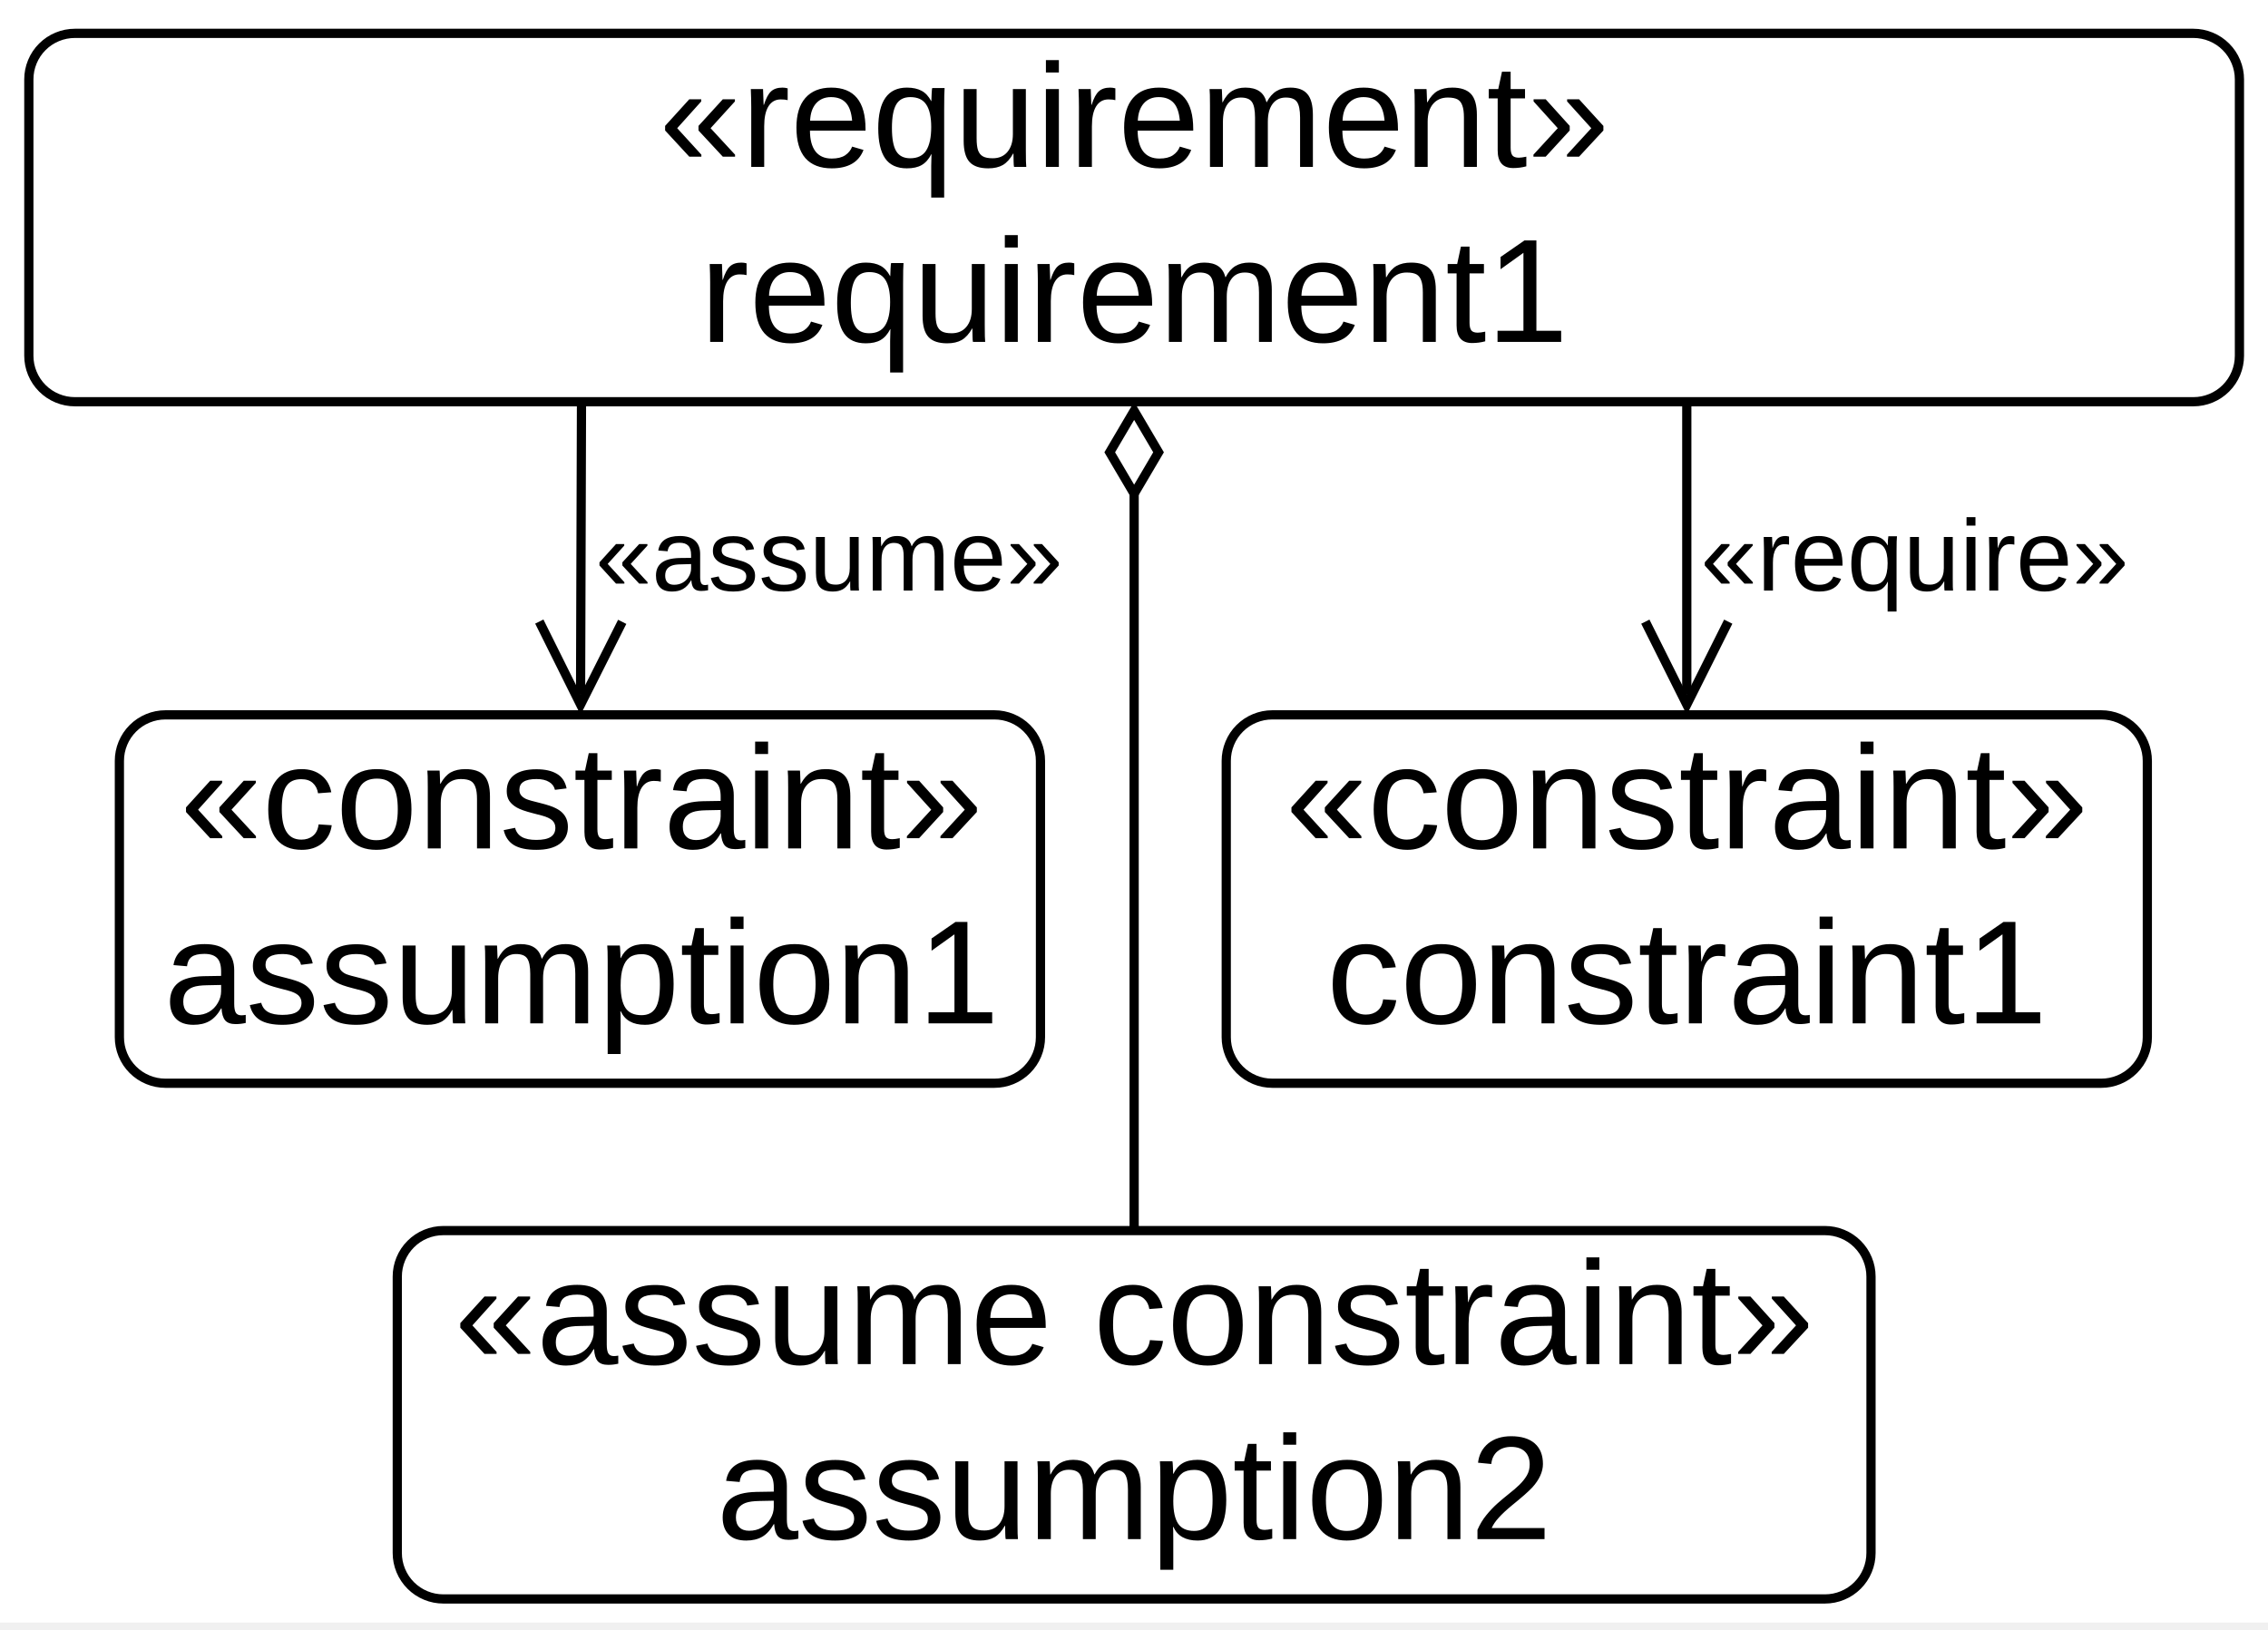
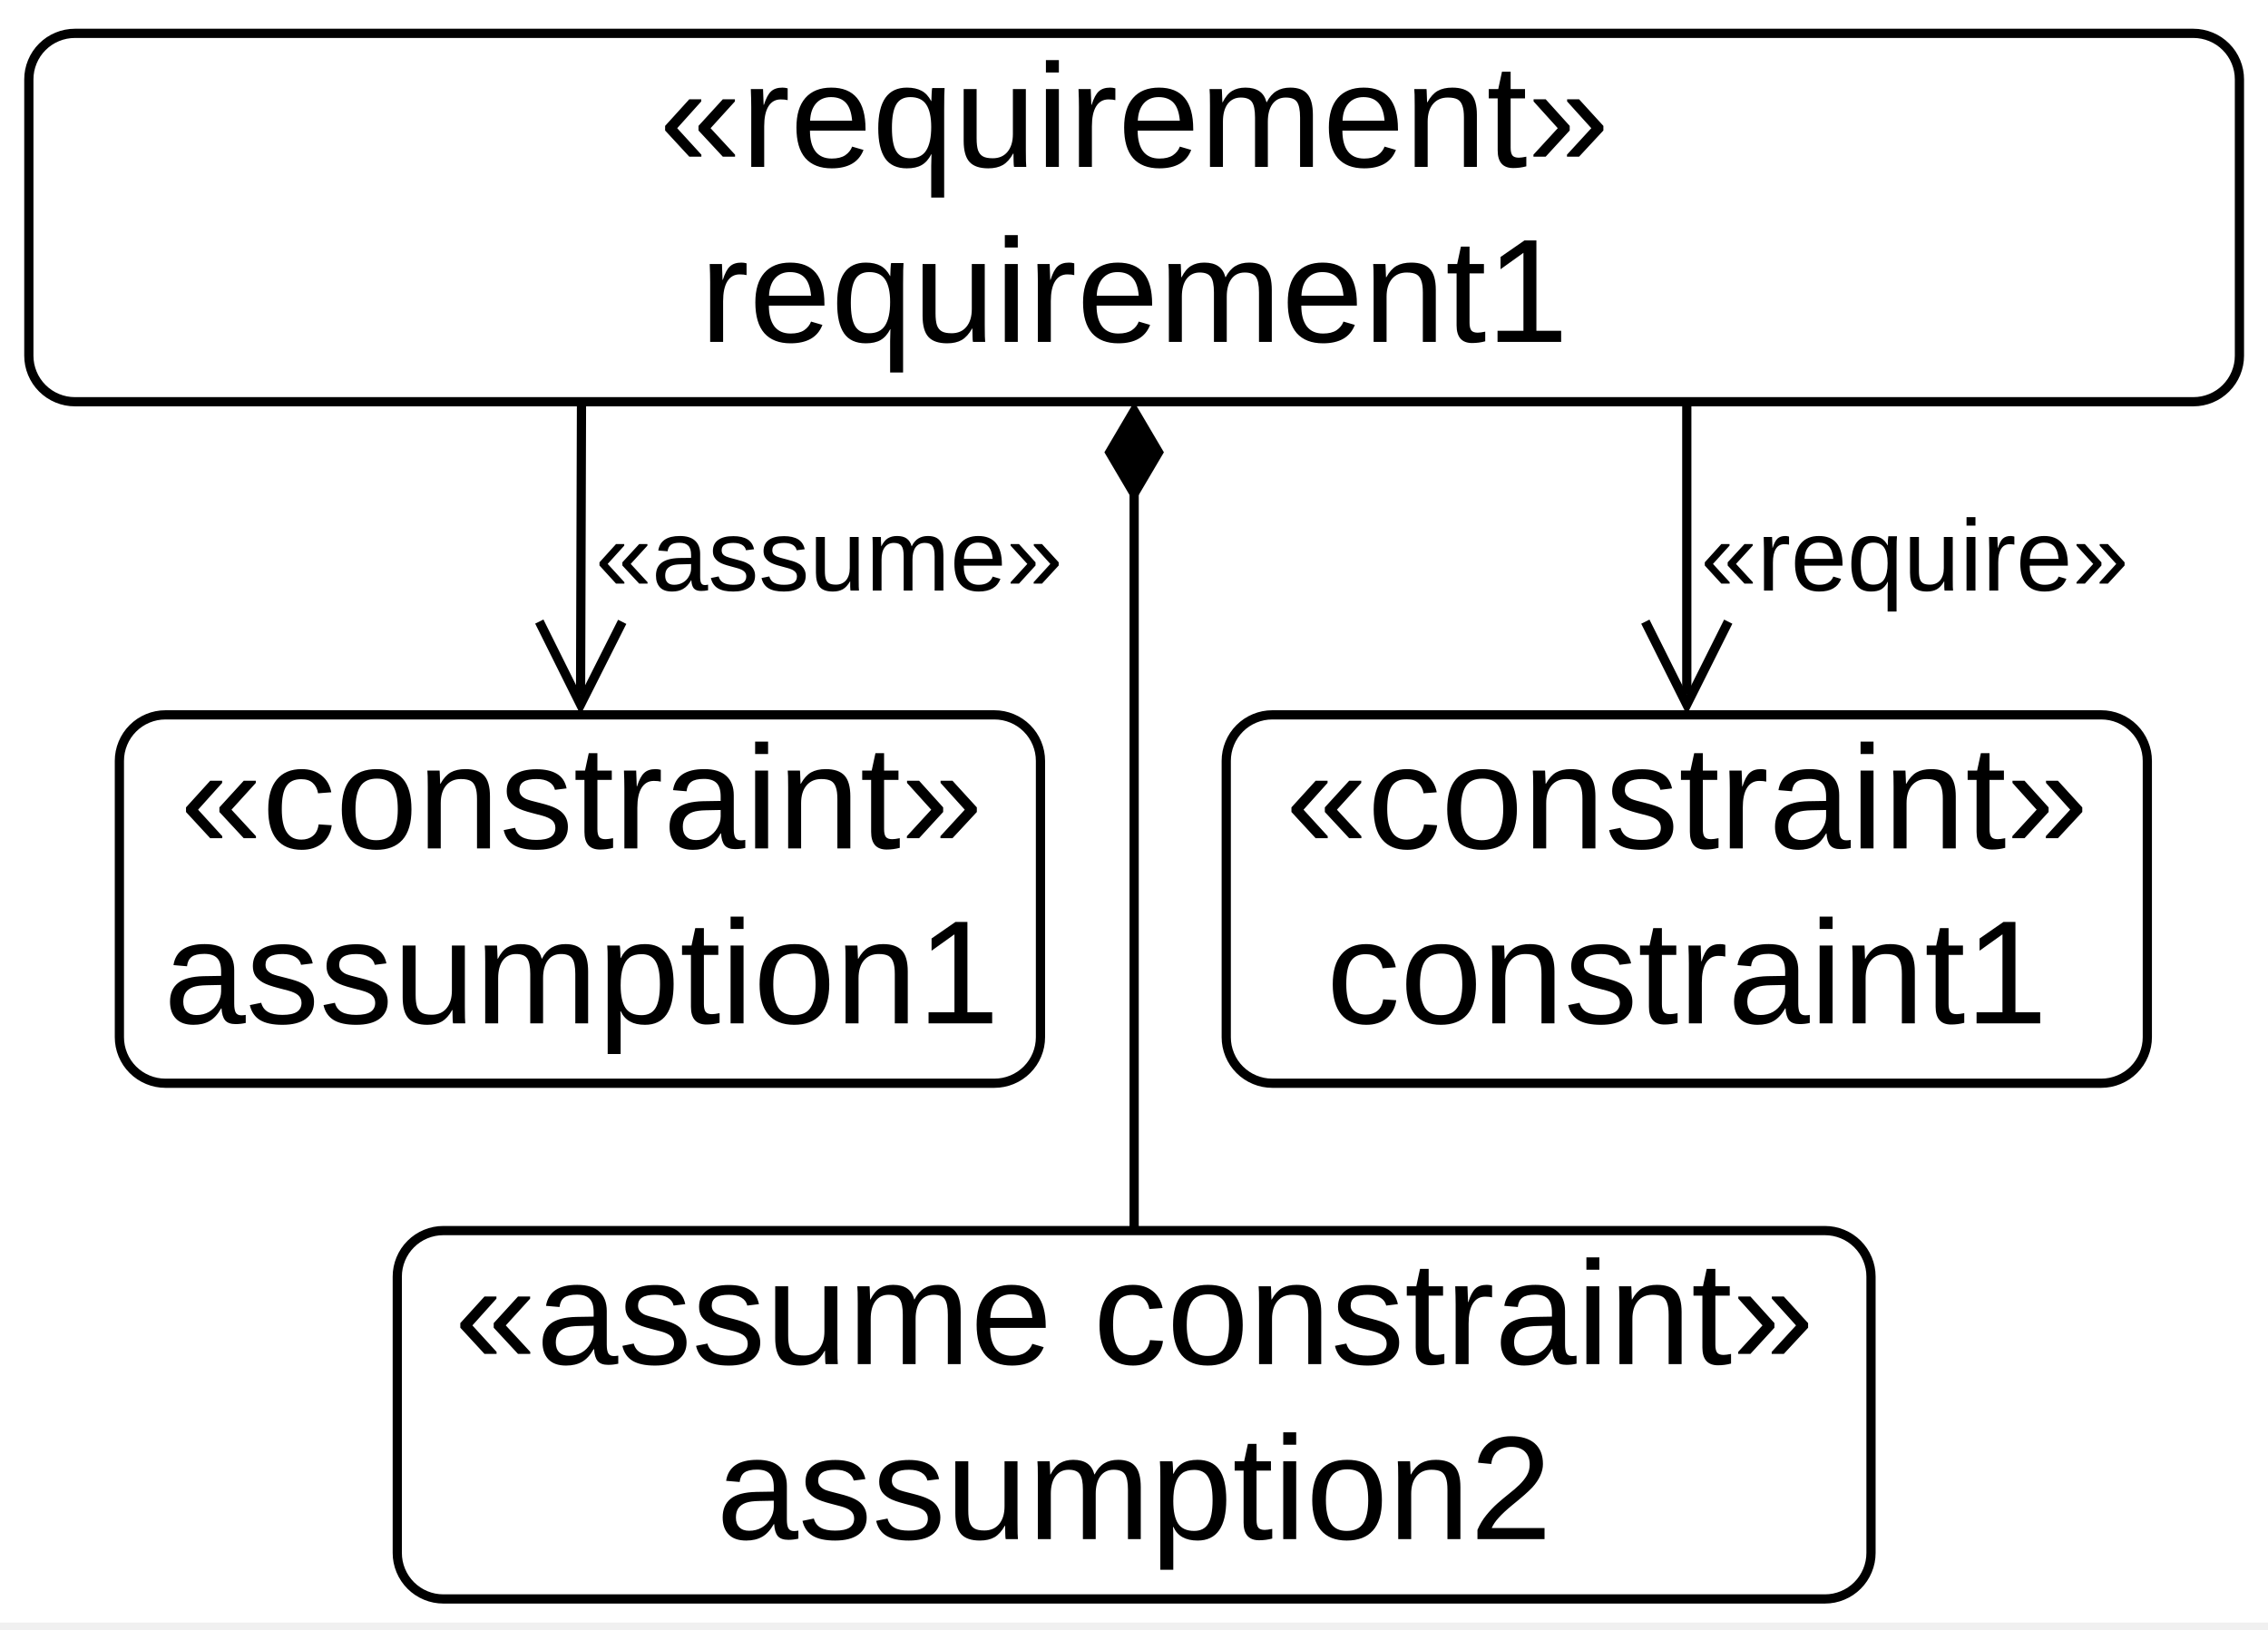
<svg xmlns="http://www.w3.org/2000/svg" version="1.1" id="svg1" width="232" height="166.72" viewBox="0 0 232 166.72">
  <defs id="defs1">
    <clipPath clipPathUnits="userSpaceOnUse" id="clipPath2">
      <path d="M 0,0 H 725.977 V 518.994 H 0 Z" transform="scale(0.32)" clip-rule="evenodd" id="path2" />
    </clipPath>
    <clipPath clipPathUnits="userSpaceOnUse" id="clipPath4">
      <path d="m 3.125,3.125 h 718.75 V 518.75 H 3.125 Z" transform="matrix(0.3396319,0,0,0.3396319,1069.868,4916.377)" clip-rule="evenodd" id="path4" />
    </clipPath>
    <clipPath clipPathUnits="userSpaceOnUse" id="clipPath5">
      <path d="m 3.125,3.125 h 718.75 V 518.75 H 3.125 Z" transform="matrix(0.3396319,0,0,0.3396319,-71.55382,-18.123)" clip-rule="evenodd" id="path5" />
    </clipPath>
    <clipPath clipPathUnits="userSpaceOnUse" id="clipPath6">
      <path d="m 3.125,3.125 h 718.75 V 518.75 H 3.125 Z" transform="matrix(0.3396319,0,0,0.3396319,-75.99132,-37.123)" clip-rule="evenodd" id="path6" />
    </clipPath>
    <clipPath clipPathUnits="userSpaceOnUse" id="clipPath8">
      <path d="m 3.125,3.125 h 718.75 V 518.75 H 3.125 Z" transform="matrix(0.3396319,0,0,0.3396319,1069.868,4916.377)" clip-rule="evenodd" id="path8" />
    </clipPath>
    <clipPath clipPathUnits="userSpaceOnUse" id="clipPath9">
      <path d="m 3.125,3.125 h 718.75 V 518.75 H 3.125 Z" transform="matrix(0.3396319,0,0,0.3396319,-19.53819,-92.123)" clip-rule="evenodd" id="path9" />
    </clipPath>
    <clipPath clipPathUnits="userSpaceOnUse" id="clipPath10">
      <path d="m 3.125,3.125 h 718.75 V 518.75 H 3.125 Z" transform="matrix(0.3396319,0,0,0.3396319,-17.77257,-111.123)" clip-rule="evenodd" id="path10" />
    </clipPath>
    <clipPath clipPathUnits="userSpaceOnUse" id="clipPath12">
      <path d="m 3.125,3.125 h 718.75 V 518.75 H 3.125 Z" transform="matrix(0.3396319,0,0,0.3396319,1069.868,4916.377)" clip-rule="evenodd" id="path12" />
    </clipPath>
    <clipPath clipPathUnits="userSpaceOnUse" id="clipPath14">
      <path d="m 3.125,3.125 h 718.75 V 518.75 H 3.125 Z" transform="matrix(0.3396319,0,0,0.3396319,1069.868,4916.377)" clip-rule="evenodd" id="path14" />
    </clipPath>
    <clipPath clipPathUnits="userSpaceOnUse" id="clipPath16">
      <path d="m 3.125,3.125 h 718.75 V 518.75 H 3.125 Z" transform="matrix(0.3396319,0,0,0.3396319,1070.368,4916.877)" clip-rule="evenodd" id="path16" />
    </clipPath>
    <clipPath clipPathUnits="userSpaceOnUse" id="clipPath17">
      <path d="m 3.125,3.125 h 718.75 V 518.75 H 3.125 Z" transform="matrix(0.3396319,0,0,0.3396319,-64.63194,-64.123)" clip-rule="evenodd" id="path17" />
    </clipPath>
    <clipPath clipPathUnits="userSpaceOnUse" id="clipPath19">
      <path d="m 3.125,3.125 h 718.75 V 518.75 H 3.125 Z" transform="matrix(0.3396319,0,0,0.3396319,1069.868,4916.377)" clip-rule="evenodd" id="path19" />
    </clipPath>
    <clipPath clipPathUnits="userSpaceOnUse" id="clipPath20">
      <path d="m 3.125,3.125 h 718.75 V 518.75 H 3.125 Z" transform="matrix(0.3396319,0,0,0.3396319,-139.5538,-92.123)" clip-rule="evenodd" id="path20" />
    </clipPath>
    <clipPath clipPathUnits="userSpaceOnUse" id="clipPath21">
      <path d="m 3.125,3.125 h 718.75 V 518.75 H 3.125 Z" transform="matrix(0.3396319,0,0,0.3396319,-144.0069,-111.123)" clip-rule="evenodd" id="path21" />
    </clipPath>
    <clipPath clipPathUnits="userSpaceOnUse" id="clipPath23">
      <path d="m 3.125,3.125 h 718.75 V 518.75 H 3.125 Z" transform="matrix(0.3396319,0,0,0.3396319,1069.868,4916.377)" clip-rule="evenodd" id="path23" />
    </clipPath>
    <clipPath clipPathUnits="userSpaceOnUse" id="clipPath25">
      <path d="m 3.125,3.125 h 718.75 V 518.75 H 3.125 Z" transform="matrix(0.3396319,0,0,0.3396319,1069.868,4916.377)" clip-rule="evenodd" id="path25" />
    </clipPath>
    <clipPath clipPathUnits="userSpaceOnUse" id="clipPath27">
      <path d="m 3.125,3.125 h 718.75 V 518.75 H 3.125 Z" transform="matrix(0.3396319,0,0,0.3396319,1070.368,4916.877)" clip-rule="evenodd" id="path27" />
    </clipPath>
    <clipPath clipPathUnits="userSpaceOnUse" id="clipPath28">
      <path d="m 3.125,3.125 h 718.75 V 518.75 H 3.125 Z" transform="matrix(0.3396319,0,0,0.3396319,-184.6319,-64.123)" clip-rule="evenodd" id="path28" />
    </clipPath>
    <clipPath clipPathUnits="userSpaceOnUse" id="clipPath30">
      <path d="m 3.125,3.125 h 718.75 V 518.75 H 3.125 Z" transform="matrix(0.3396319,0,0,0.3396319,1069.868,4916.377)" clip-rule="evenodd" id="path30" />
    </clipPath>
    <clipPath clipPathUnits="userSpaceOnUse" id="clipPath31">
      <path d="m 3.125,3.125 h 718.75 V 518.75 H 3.125 Z" transform="matrix(0.3396319,0,0,0.3396319,-49.31944,-148.123)" clip-rule="evenodd" id="path31" />
    </clipPath>
    <clipPath clipPathUnits="userSpaceOnUse" id="clipPath32">
      <path d="m 3.125,3.125 h 718.75 V 518.75 H 3.125 Z" transform="matrix(0.3396319,0,0,0.3396319,-77.77257,-167.123)" clip-rule="evenodd" id="path32" />
    </clipPath>
    <clipPath clipPathUnits="userSpaceOnUse" id="clipPath34">
      <path d="m 3.125,3.125 h 718.75 V 518.75 H 3.125 Z" transform="matrix(0.3396319,0,0,0.3396319,1069.868,4916.377)" clip-rule="evenodd" id="path34" />
    </clipPath>
    <clipPath clipPathUnits="userSpaceOnUse" id="clipPath36">
      <path d="m 3.125,3.125 h 718.75 V 518.75 H 3.125 Z" transform="matrix(0.3396319,0,0,0.3396319,1069.868,4916.377)" clip-rule="evenodd" id="path36" />
    </clipPath>
  </defs>
  <g id="g1">
    <path id="path1" d="M 0,0 H 232 V 166 H 0 Z" style="fill:#ffffff;fill-opacity:1;fill-rule:nonzero;stroke:none" clip-path="url(#clipPath2)" />
    <path id="path3" d="m 1078,4920 h 230 c 0.663,0 1.301,0.127 1.913,0.38 0.613,0.253 1.153,0.615 1.622,1.084 0.469,0.468 0.83,1.009 1.084,1.622 0.254,0.613 0.381,1.25 0.381,1.914 v 30 c -10e-5,0.663 -0.127,1.3 -0.381,1.913 -0.254,0.613 -0.615,1.154 -1.084,1.623 -0.469,0.469 -1.01,0.83 -1.622,1.083 -0.613,0.254 -1.25,0.381 -1.913,0.381 h -230 c -0.663,0 -1.301,-0.127 -1.914,-0.381 -0.613,-0.253 -1.153,-0.615 -1.622,-1.083 -0.469,-0.469 -0.83,-1.01 -1.084,-1.623 -0.254,-0.612 -0.381,-1.25 -0.381,-1.913 v -30 c -10e-5,-0.664 0.127,-1.301 0.381,-1.914 0.254,-0.613 0.615,-1.154 1.084,-1.622 0.469,-0.469 1.01,-0.831 1.622,-1.084 0.613,-0.253 1.25,-0.38 1.914,-0.38 z" style="fill:#ffffff;fill-opacity:1;fill-rule:nonzero;stroke:#000000;stroke-width:1;stroke-linecap:butt;stroke-linejoin:miter;stroke-miterlimit:10;stroke-dasharray:none;stroke-opacity:1" transform="matrix(0.9421965,0,0,0.9421965,-1008.026,-4632.194)" clip-path="url(#clipPath4)" />
    <text id="text4" xml:space="preserve" transform="matrix(0.9421965,0,0,0.9421965,67.41776,17.07543)" clip-path="url(#clipPath5)">
      <tspan id="tspan4" style="font-variant:normal;font-weight:normal;font-size:16px;font-family:Arial;writing-mode:lr-tb;fill:#000000;fill-opacity:1;fill-rule:nonzero;stroke:none" x="0" y="0">«requirement»</tspan>
    </text>
    <text id="text5" xml:space="preserve" transform="matrix(0.9421965,0,0,0.9421965,71.59876,34.97716)" clip-path="url(#clipPath6)">
      <tspan id="tspan5" style="font-variant:normal;font-weight:normal;font-size:16px;font-family:Arial;writing-mode:lr-tb;fill:#000000;fill-opacity:1;fill-rule:nonzero;stroke:none" x="0" y="0">requirement1</tspan>
    </text>
    <path id="path7" d="m 1087.83,4994 h 90 c 0.663,0 1.301,0.127 1.913,0.38 0.613,0.254 1.153,0.615 1.622,1.084 0.469,0.469 0.83,1.01 1.084,1.623 0.254,0.612 0.381,1.25 0.381,1.914 v 30 c -2e-4,0.663 -0.127,1.3 -0.381,1.913 -0.254,0.612 -0.615,1.153 -1.084,1.622 -0.469,0.468 -1.01,0.83 -1.622,1.083 -0.613,0.254 -1.25,0.381 -1.913,0.382 h -90 c -0.663,-5e-4 -1.301,-0.128 -1.913,-0.382 -0.613,-0.254 -1.153,-0.615 -1.622,-1.083 -0.469,-0.469 -0.83,-1.01 -1.084,-1.622 -0.254,-0.613 -0.381,-1.25 -0.381,-1.913 v -30 c -2e-4,-0.664 0.127,-1.301 0.381,-1.914 0.254,-0.613 0.615,-1.154 1.084,-1.623 0.469,-0.469 1.01,-0.83 1.622,-1.084 0.613,-0.253 1.25,-0.38 1.913,-0.38 z" style="fill:#ffffff;fill-opacity:1;fill-rule:nonzero;stroke:#000000;stroke-width:1;stroke-linecap:butt;stroke-linejoin:miter;stroke-miterlimit:10;stroke-dasharray:none;stroke-opacity:1" transform="matrix(0.9421965,0,0,0.9421965,-1008.026,-4632.194)" clip-path="url(#clipPath8)" />
    <text id="text8" xml:space="preserve" transform="matrix(0.9421965,0,0,0.9421965,18.40882,86.79797)" clip-path="url(#clipPath9)">
      <tspan id="tspan8" style="font-variant:normal;font-weight:normal;font-size:16px;font-family:Arial;writing-mode:lr-tb;fill:#000000;fill-opacity:1;fill-rule:nonzero;stroke:none" x="0" y="0">«constraint»</tspan>
    </text>
    <text id="text9" xml:space="preserve" transform="matrix(0.9421965,0,0,0.9421965,16.74526,104.6997)" clip-path="url(#clipPath10)">
      <tspan id="tspan9" style="font-variant:normal;font-weight:normal;font-size:16px;font-family:Arial;writing-mode:lr-tb;fill:#000000;fill-opacity:1;fill-rule:nonzero;stroke:none" x="0" y="0">assumption1</tspan>
    </text>
    <path id="path11" d="m 1133,4960 -0.1,31.76" style="fill:none;stroke:#000000;stroke-width:1;stroke-linecap:butt;stroke-linejoin:miter;stroke-miterlimit:10;stroke-dasharray:none;stroke-opacity:1" transform="matrix(0.9421965,0,0,0.9421965,-1008.026,-4632.194)" clip-path="url(#clipPath12)" />
    <path id="path13" d="m 1128.42,4983.87 4.48,9.01 4.52,-8.98" style="fill:none;stroke:#000000;stroke-width:1;stroke-linecap:butt;stroke-linejoin:miter;stroke-miterlimit:10;stroke-dasharray:none;stroke-opacity:1" transform="matrix(0.9421965,0,0,0.9421965,-1008.026,-4632.194)" clip-path="url(#clipPath14)" />
    <path id="path15" d="m 1135,4971 h 51 v 13 h -51 z" style="fill:#ffffff;fill-opacity:1;fill-rule:nonzero;stroke:none" transform="matrix(0.9421965,0,0,0.9421965,-1008.497,-4632.664)" clip-path="url(#clipPath16)" />
    <text id="text16" xml:space="preserve" transform="matrix(0.9421965,0,0,0.9421965,60.89599,60.41647)" clip-path="url(#clipPath17)">
      <tspan id="tspan16" style="font-variant:normal;font-weight:normal;font-size:11px;font-family:Arial;writing-mode:lr-tb;fill:#000000;fill-opacity:1;fill-rule:nonzero;stroke:none" x="0" y="0">«assume»</tspan>
    </text>
    <path id="path18" d="m 1208,4994 h 90 c 0.663,0 1.301,0.127 1.913,0.38 0.613,0.254 1.153,0.615 1.622,1.084 0.469,0.469 0.83,1.01 1.084,1.623 0.254,0.612 0.381,1.25 0.381,1.914 v 30 c -10e-5,0.663 -0.127,1.3 -0.381,1.913 -0.254,0.612 -0.615,1.153 -1.084,1.622 -0.469,0.468 -1.01,0.83 -1.622,1.083 -0.613,0.254 -1.25,0.381 -1.913,0.382 h -90 c -0.663,-5e-4 -1.301,-0.128 -1.914,-0.382 -0.613,-0.254 -1.153,-0.615 -1.622,-1.083 -0.469,-0.469 -0.83,-1.01 -1.084,-1.622 -0.254,-0.613 -0.381,-1.25 -0.38,-1.913 v -30 c -10e-5,-0.664 0.127,-1.301 0.38,-1.914 0.254,-0.613 0.615,-1.154 1.084,-1.623 0.469,-0.469 1.01,-0.83 1.622,-1.084 0.613,-0.253 1.25,-0.38 1.914,-0.38 z" style="fill:#ffffff;fill-opacity:1;fill-rule:nonzero;stroke:#000000;stroke-width:1;stroke-linecap:butt;stroke-linejoin:miter;stroke-miterlimit:10;stroke-dasharray:none;stroke-opacity:1" transform="matrix(0.9421965,0,0,0.9421965,-1008.026,-4632.194)" clip-path="url(#clipPath19)" />
    <text id="text19" xml:space="preserve" transform="matrix(0.9421965,0,0,0.9421965,131.4871,86.79797)" clip-path="url(#clipPath20)">
      <tspan id="tspan19" style="font-variant:normal;font-weight:normal;font-size:16px;font-family:Arial;writing-mode:lr-tb;fill:#000000;fill-opacity:1;fill-rule:nonzero;stroke:none" x="0" y="0">«constraint»</tspan>
    </text>
    <text id="text20" xml:space="preserve" transform="matrix(0.9421965,0,0,0.9421965,135.6828,104.6997)" clip-path="url(#clipPath21)">
      <tspan id="tspan20" style="font-variant:normal;font-weight:normal;font-size:16px;font-family:Arial;writing-mode:lr-tb;fill:#000000;fill-opacity:1;fill-rule:nonzero;stroke:none" x="0" y="0">constraint1</tspan>
    </text>
    <path id="path22" d="m 1253,4960 v 31.76" style="fill:none;stroke:#000000;stroke-width:1;stroke-linecap:butt;stroke-linejoin:miter;stroke-miterlimit:10;stroke-dasharray:none;stroke-opacity:1" transform="matrix(0.9421965,0,0,0.9421965,-1008.026,-4632.194)" clip-path="url(#clipPath23)" />
    <path id="path24" d="m 1248.5,4983.88 4.5,9 4.5,-9" style="fill:none;stroke:#000000;stroke-width:1;stroke-linecap:butt;stroke-linejoin:miter;stroke-miterlimit:10;stroke-dasharray:none;stroke-opacity:1" transform="matrix(0.9421965,0,0,0.9421965,-1008.026,-4632.194)" clip-path="url(#clipPath25)" />
    <path id="path26" d="m 1255,4971 h 46 v 13 h -46 z" style="fill:#ffffff;fill-opacity:1;fill-rule:nonzero;stroke:none" transform="matrix(0.9421965,0,0,0.9421965,-1008.497,-4632.664)" clip-path="url(#clipPath27)" />
    <text id="text27" xml:space="preserve" transform="matrix(0.9421965,0,0,0.9421965,173.9596,60.41647)" clip-path="url(#clipPath28)">
      <tspan id="tspan27" style="font-variant:normal;font-weight:normal;font-size:11px;font-family:Arial;writing-mode:lr-tb;fill:#000000;fill-opacity:1;fill-rule:nonzero;stroke:none" x="0" y="0">«require»</tspan>
    </text>
    <path id="path29" d="m 1118,5050 h 150 c 0.663,0 1.301,0.127 1.913,0.38 0.613,0.253 1.153,0.615 1.622,1.083 0.469,0.469 0.83,1.009 1.084,1.622 0.254,0.612 0.381,1.25 0.381,1.914 v 30 c -10e-5,0.663 -0.127,1.3 -0.381,1.913 -0.254,0.613 -0.615,1.153 -1.084,1.623 -0.469,0.468 -1.01,0.83 -1.622,1.083 -0.613,0.254 -1.25,0.381 -1.913,0.381 h -150 c -0.663,-5e-4 -1.301,-0.127 -1.914,-0.381 -0.613,-0.254 -1.153,-0.615 -1.622,-1.083 -0.469,-0.469 -0.83,-1.01 -1.084,-1.623 -0.254,-0.613 -0.381,-1.25 -0.38,-1.913 v -30 c -10e-5,-0.664 0.127,-1.302 0.38,-1.914 0.254,-0.613 0.615,-1.153 1.084,-1.622 0.469,-0.469 1.01,-0.83 1.622,-1.083 0.613,-0.253 1.25,-0.38 1.914,-0.38 z" style="fill:#ffffff;fill-opacity:1;fill-rule:nonzero;stroke:#000000;stroke-width:1;stroke-linecap:butt;stroke-linejoin:miter;stroke-miterlimit:10;stroke-dasharray:none;stroke-opacity:1" transform="matrix(0.9421965,0,0,0.9421965,-1008.026,-4632.194)" clip-path="url(#clipPath30)" />
    <text id="text30" xml:space="preserve" transform="matrix(0.9421965,0,0,0.9421965,46.46861,139.561)" clip-path="url(#clipPath31)">
      <tspan id="tspan30" style="font-variant:normal;font-weight:normal;font-size:16px;font-family:Arial;writing-mode:lr-tb;fill:#000000;fill-opacity:1;fill-rule:nonzero;stroke:none" x="0" y="0">«assume constraint»</tspan>
    </text>
    <text id="text31" xml:space="preserve" transform="matrix(0.9421965,0,0,0.9421965,73.27705,157.4627)" clip-path="url(#clipPath32)">
      <tspan id="tspan31" style="font-variant:normal;font-weight:normal;font-size:16px;font-family:Arial;writing-mode:lr-tb;fill:#000000;fill-opacity:1;fill-rule:nonzero;stroke:none" x="0" y="0">assumption2</tspan>
    </text>
    <path id="path33" d="M 1193,4969.99 V 5050" style="fill:none;stroke:#000000;stroke-width:1;stroke-linecap:butt;stroke-linejoin:miter;stroke-miterlimit:10;stroke-dasharray:none;stroke-opacity:1" transform="matrix(0.9421965,0,0,0.9421965,-1008.026,-4632.194)" clip-path="url(#clipPath34)" />
-     <path id="path35" d="m 1193,4960.99 2.65,4.5 -2.65,4.5 -2.65,-4.5 z" style="fill:none;stroke:#000000;stroke-width:1;stroke-linecap:butt;stroke-linejoin:miter;stroke-miterlimit:10;stroke-dasharray:none;stroke-opacity:1" transform="matrix(0.9421965,0,0,0.9421965,-1008.026,-4632.194)" clip-path="url(#clipPath36)" />
+     <path id="path35" d="m 1193,4960.99 2.65,4.5 -2.65,4.5 -2.65,-4.5 z" style="fill:#000000;fill-opacity:1;fill-rule:nonzero;stroke:#000000;stroke-width:1;stroke-linecap:butt;stroke-linejoin:miter;stroke-miterlimit:10;stroke-dasharray:none;stroke-opacity:1" transform="matrix(0.9421965,0,0,0.9421965,-1008.026,-4632.194)" clip-path="url(#clipPath36)" />
  </g>
</svg>
